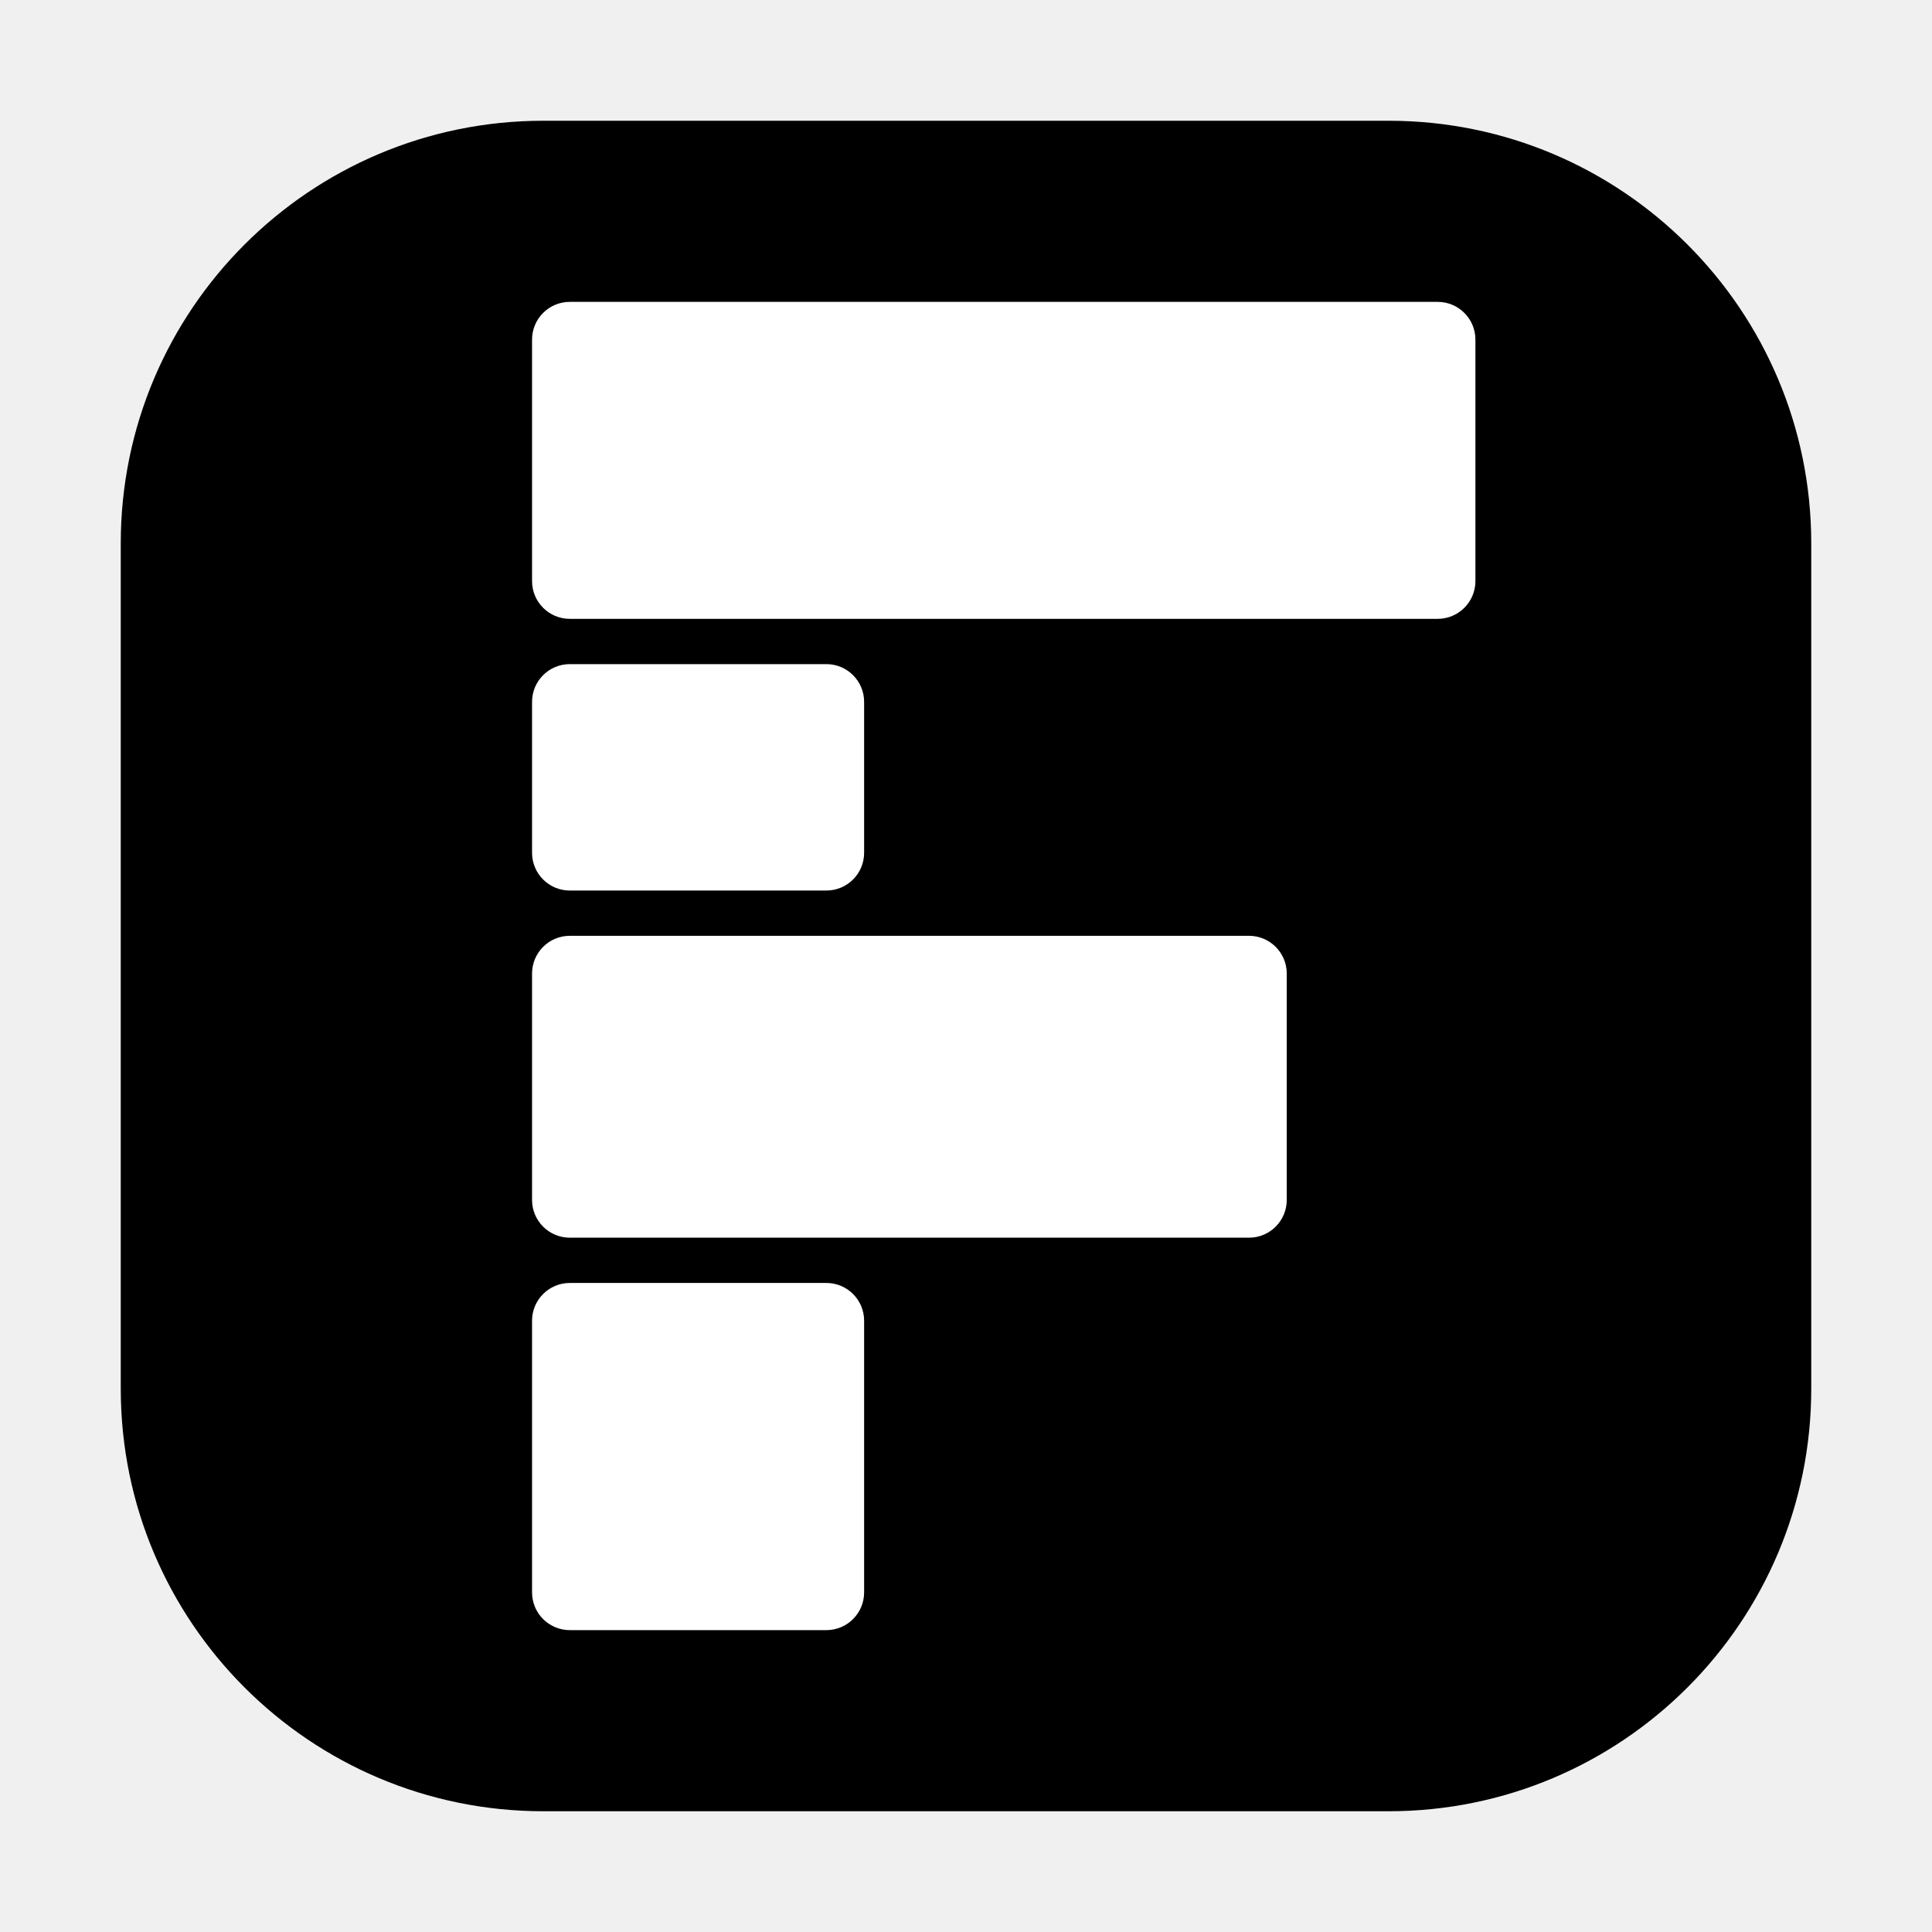
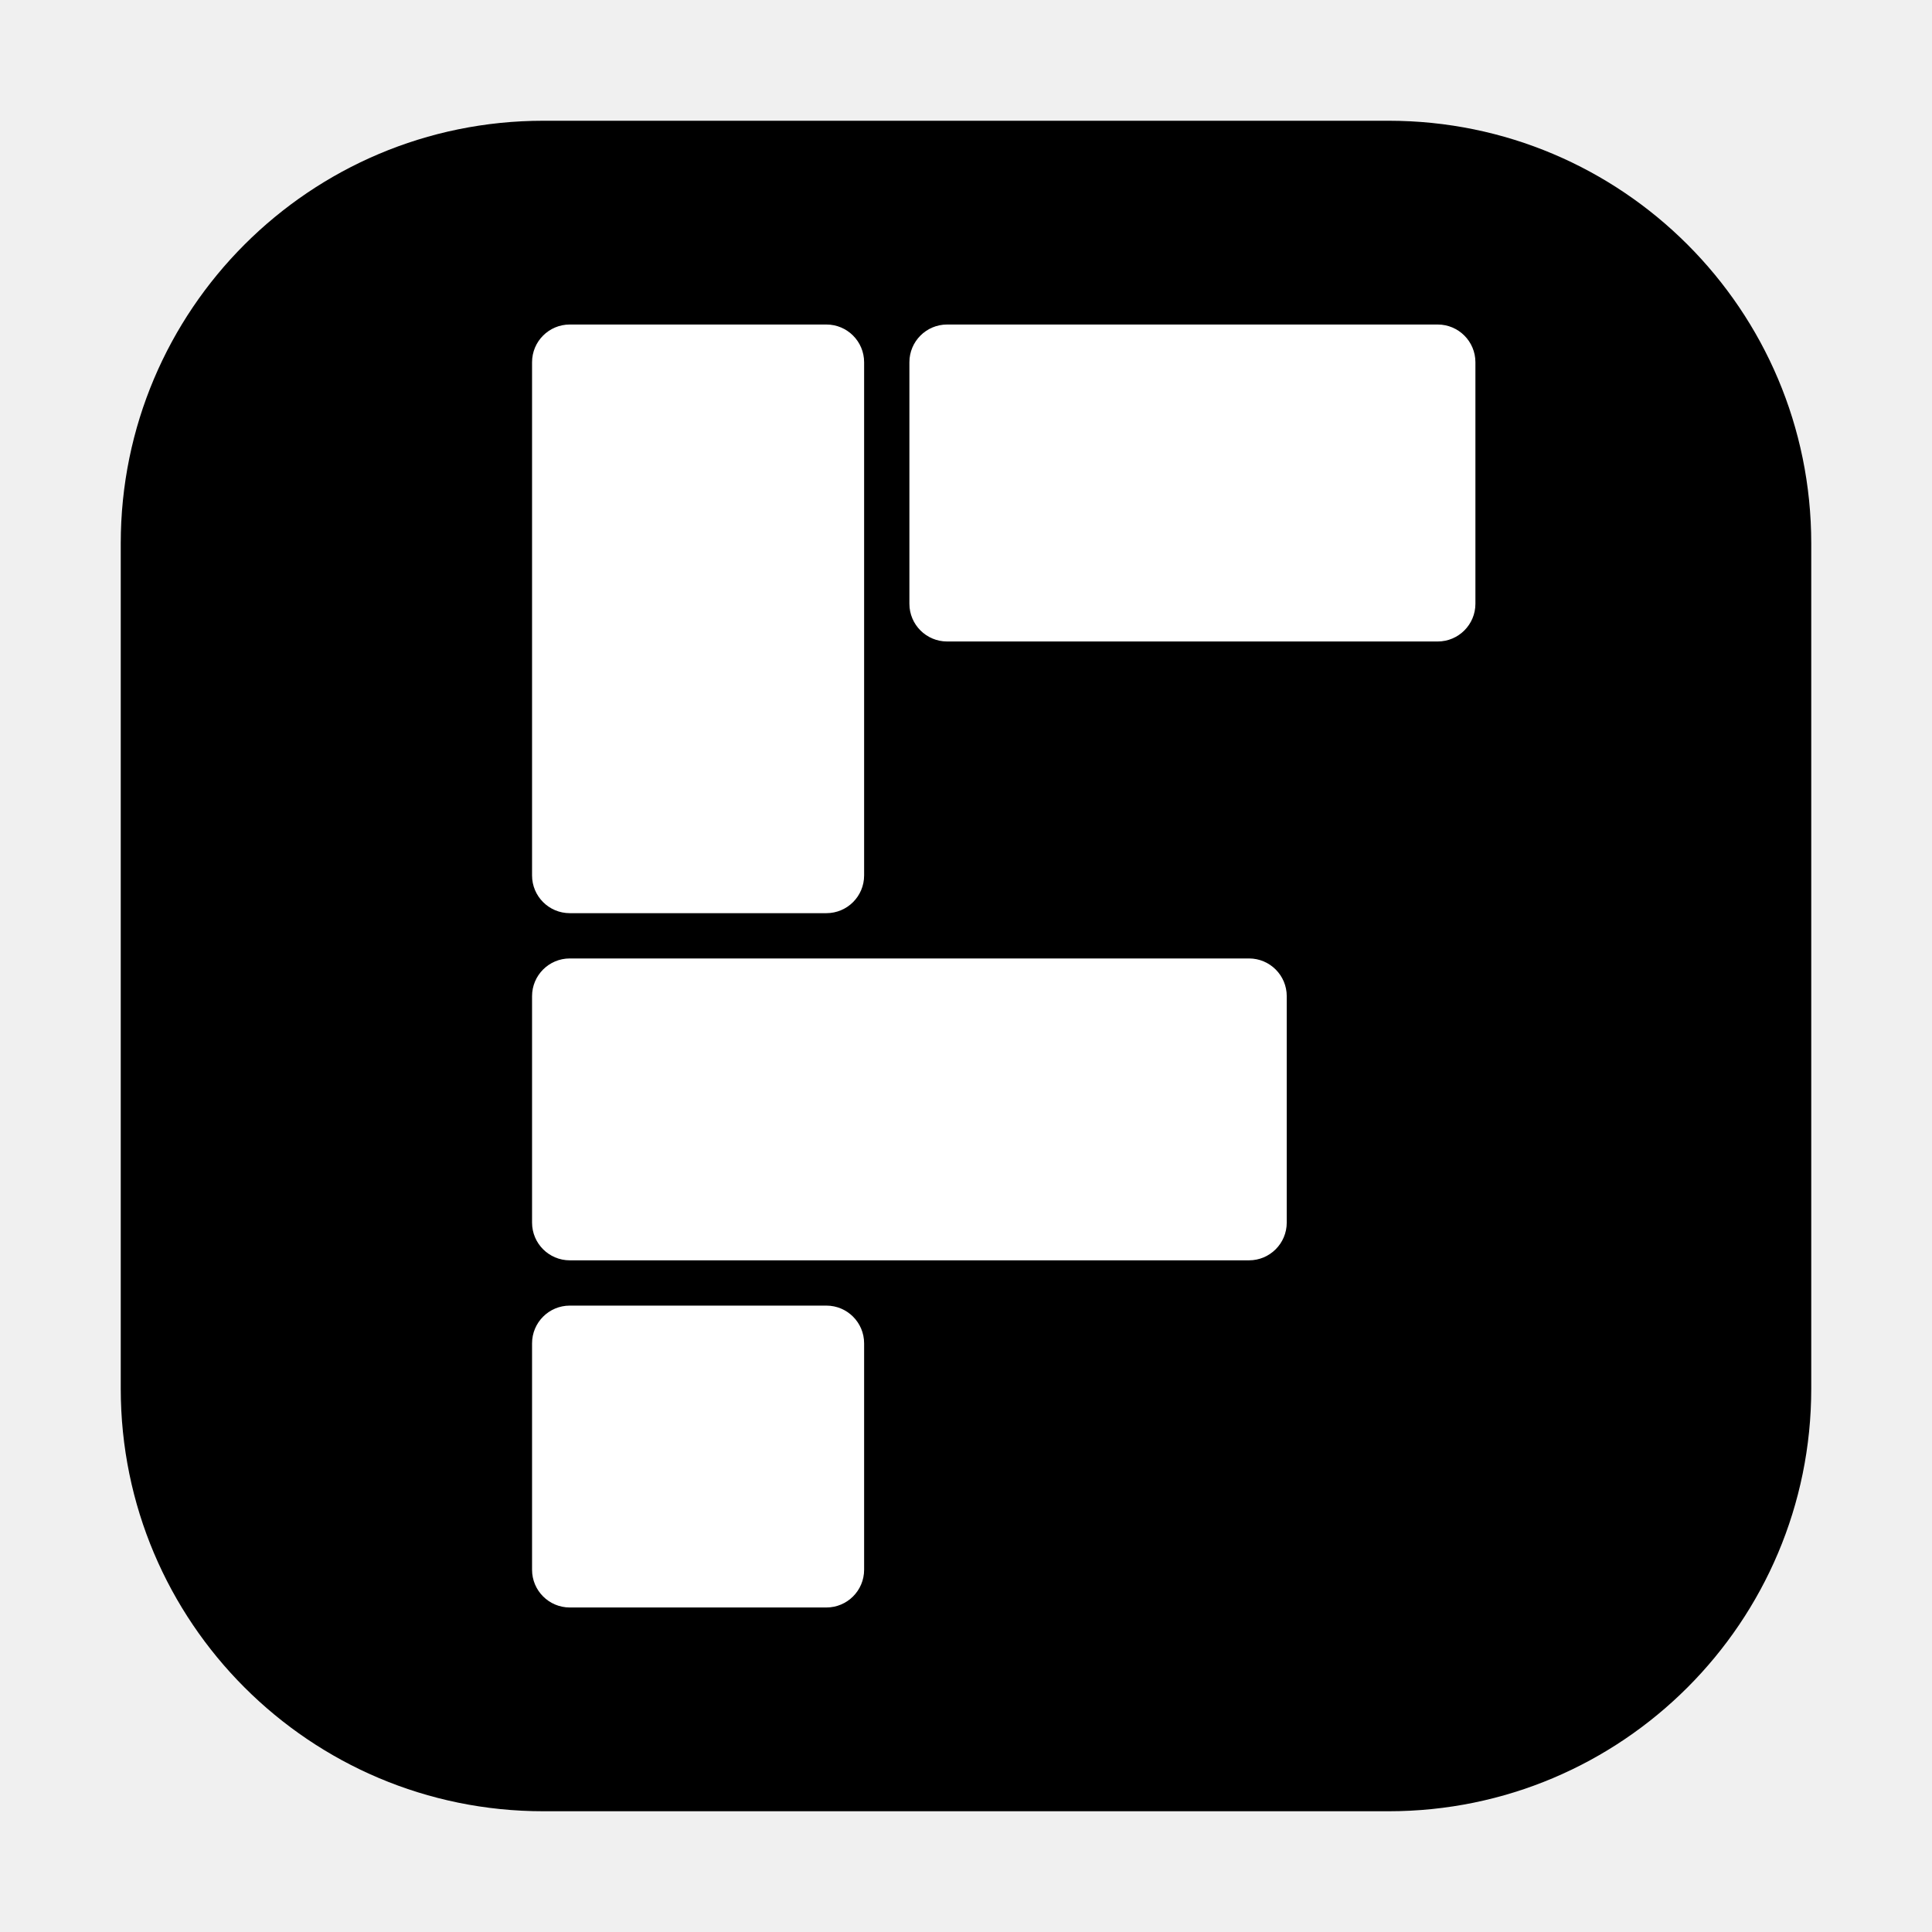
<svg xmlns="http://www.w3.org/2000/svg" width="512" height="512" viewBox="0 0 512 512" fill="none">
  <rect x="32" y="32" width="448" height="448" rx="112" fill="#000000" />
  <g fill="#FFFFFF">
-     <rect x="141" y="80" width="250" height="84" rx="10" />
-     <rect x="141" y="176" width="88" height="60" rx="10" />
-     <rect x="141" y="248" width="200" height="80" rx="10" />
-     <rect x="141" y="340" width="88" height="92" rx="10" />
+     <rect x="141" y="86" width="88" height="156" rx="10" />
+     <rect x="241" y="86" width="150" height="84" rx="10" />
+     <rect x="141" y="254" width="200" height="80" rx="10" />
+     <rect x="141" y="346" width="88" height="80" rx="10" />
  </g>
</svg>
